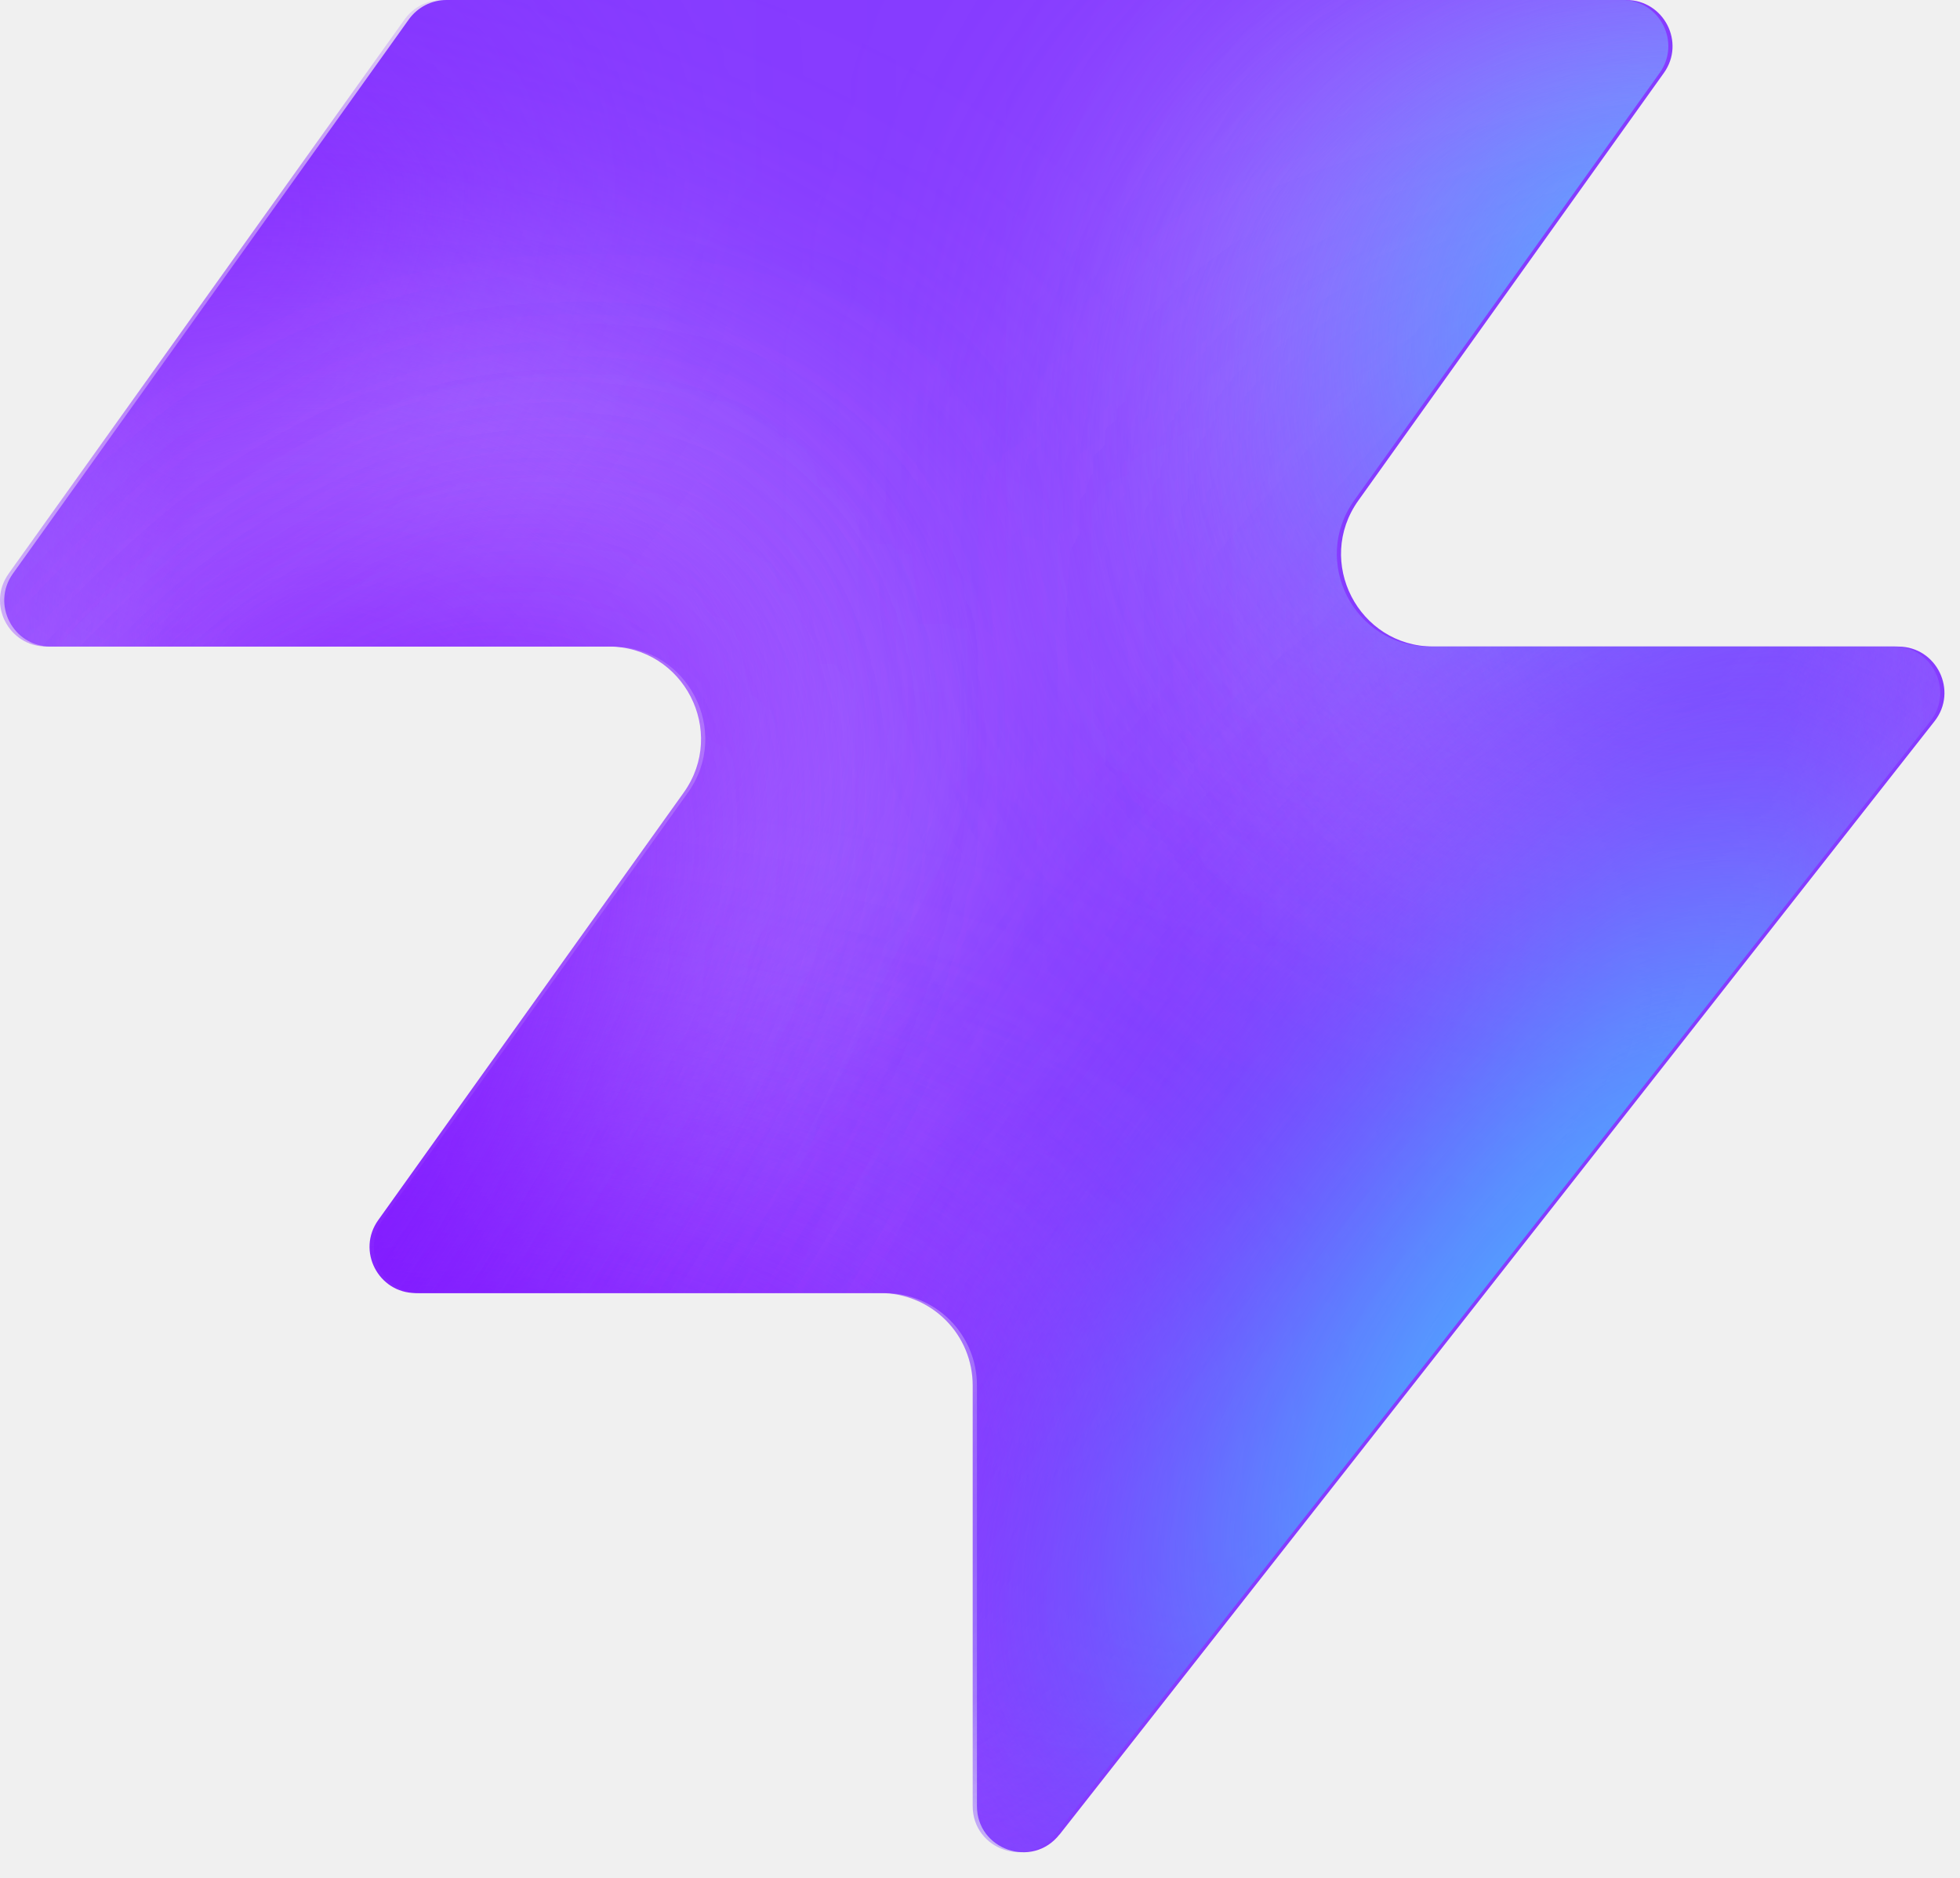
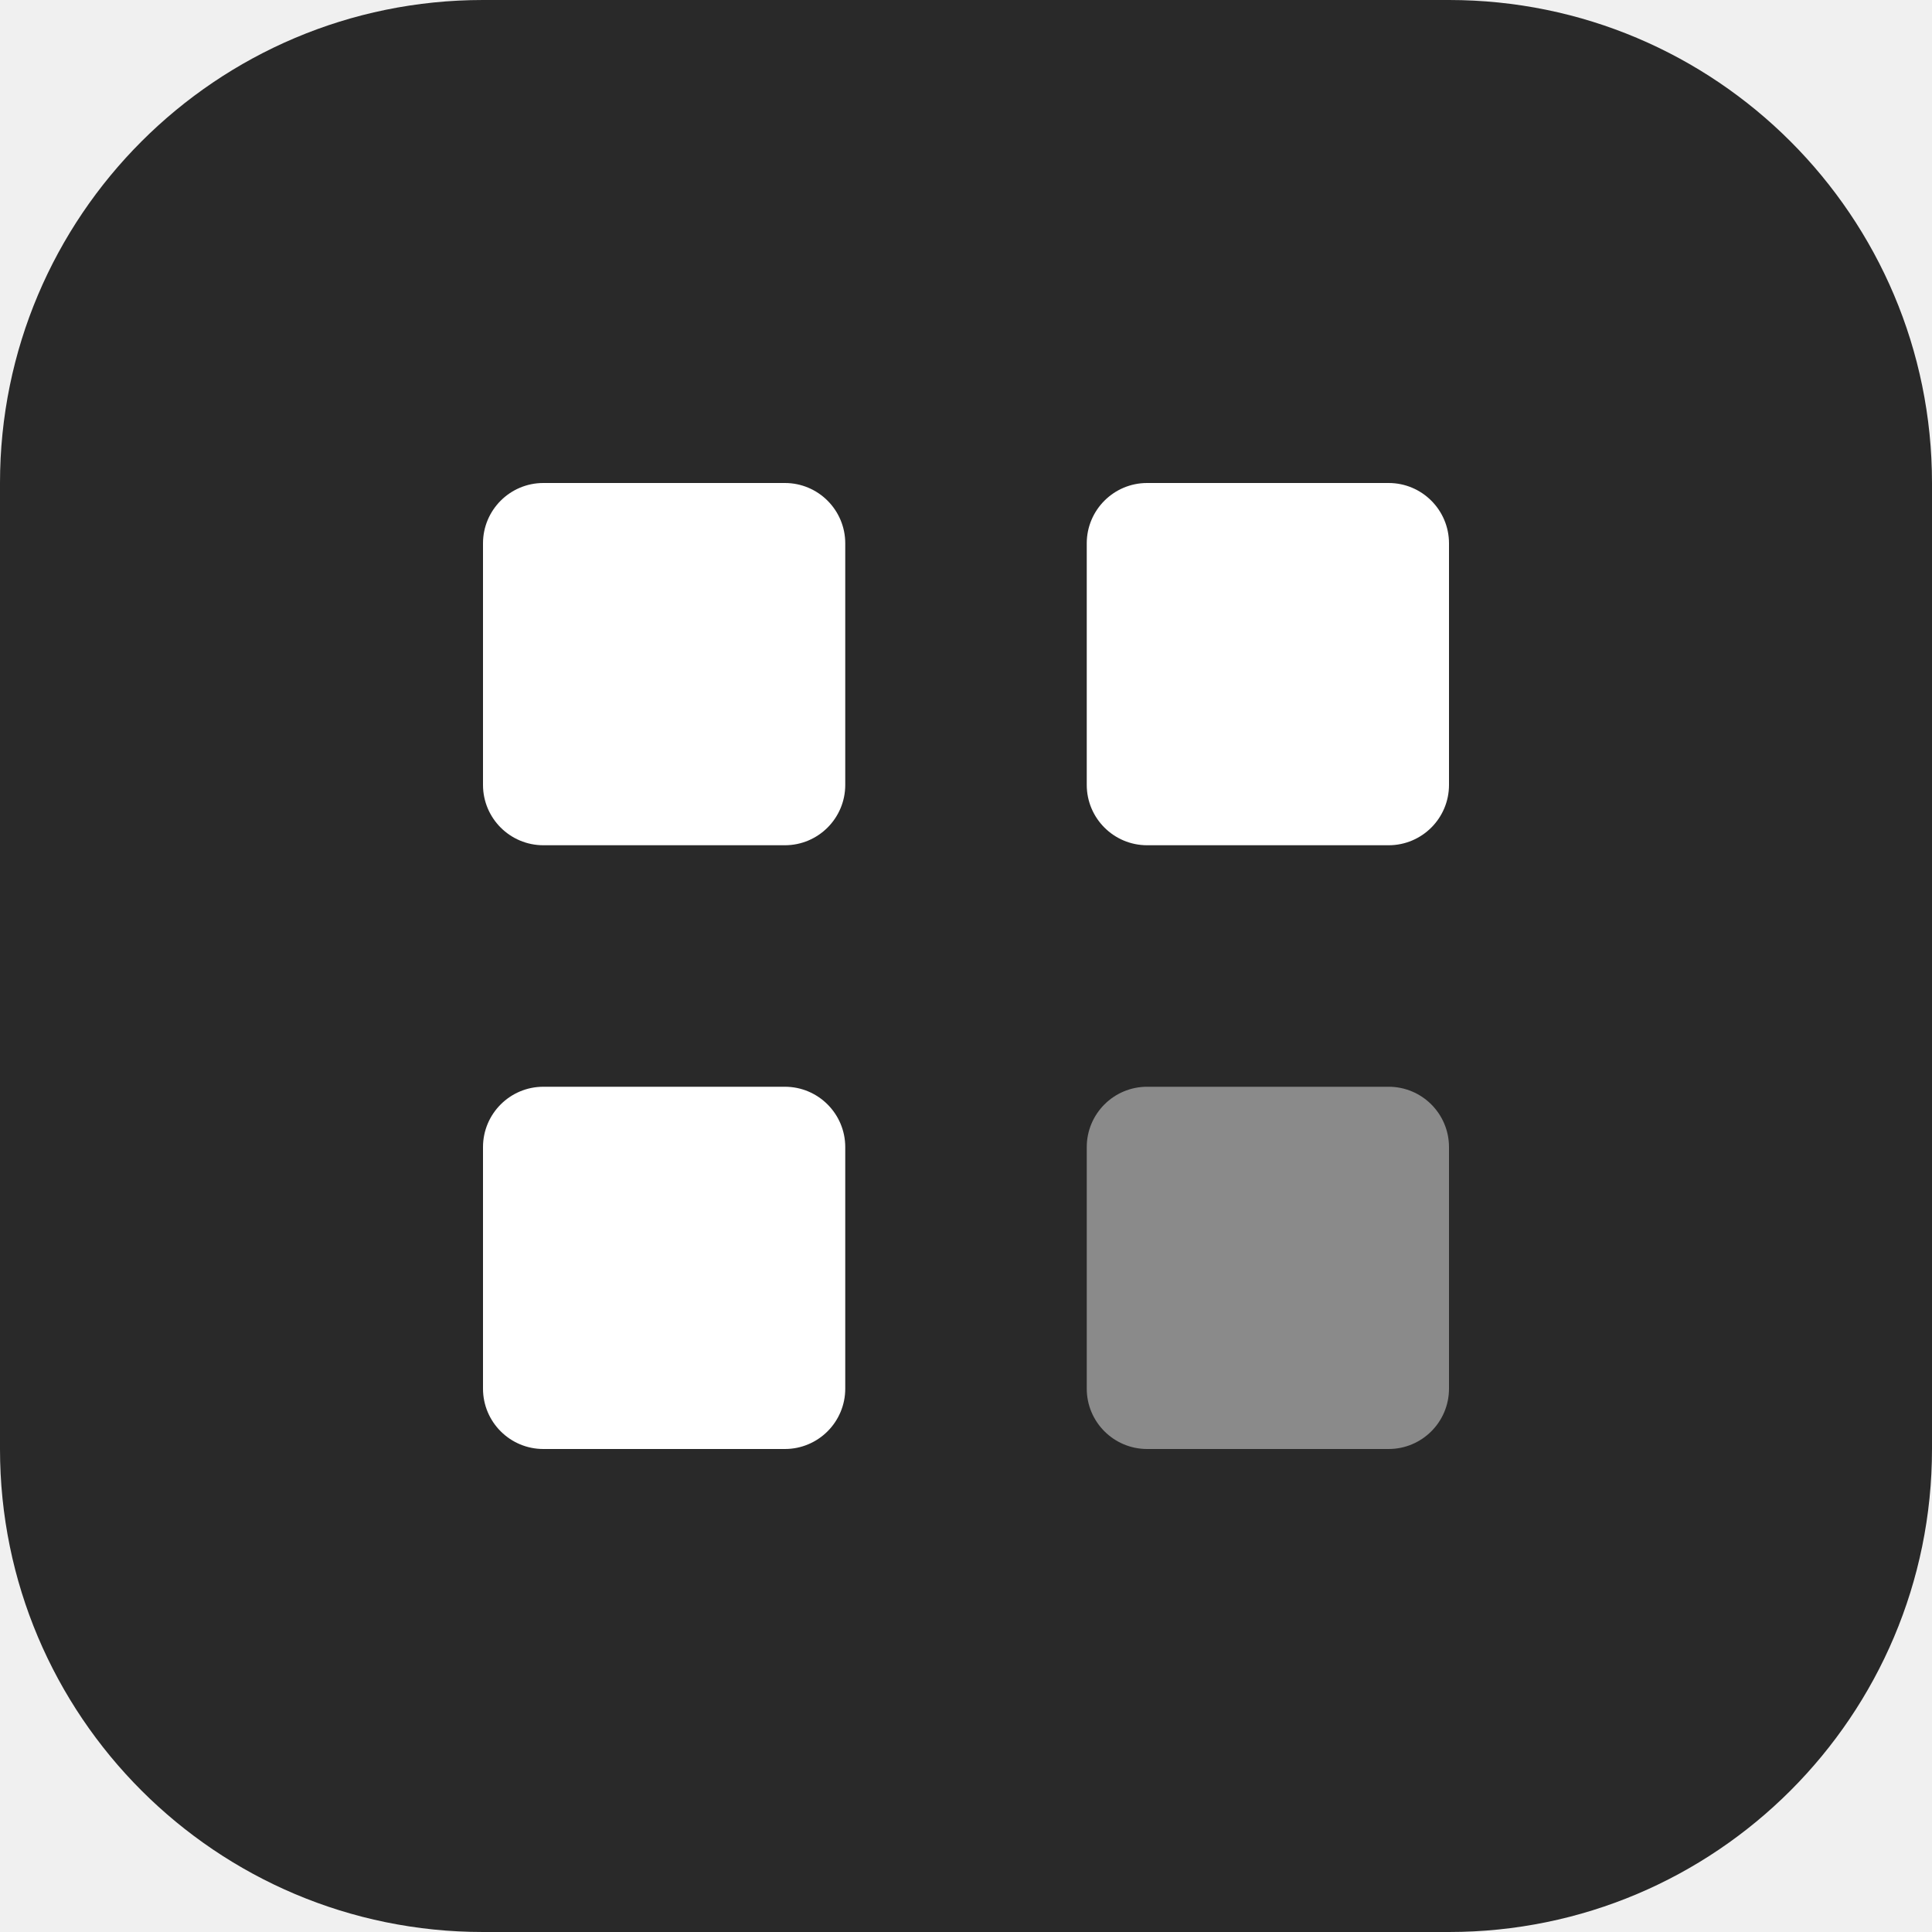
- <svg xmlns="http://www.w3.org/2000/svg" width="48" height="46" fill="none" viewBox="0 0 48 46">
-   <path fill="#863bff" d="M25.946 44.938c-.664.845-2.021.375-2.021-.698V33.937a2.26 2.26 0 0 0-2.262-2.262H10.287c-.92 0-1.456-1.04-.92-1.788l7.48-10.471c1.07-1.497 0-3.578-1.842-3.578H1.237c-.92 0-1.456-1.04-.92-1.788L10.013.474c.214-.297.556-.474.92-.474h28.894c.92 0 1.456 1.04.92 1.788l-7.48 10.471c-1.07 1.498 0 3.579 1.842 3.579h11.377c.943 0 1.473 1.088.89 1.83L25.947 44.94z" style="fill:#863bff;fill:color(display-p3 .525 .23 1);fill-opacity:1" />
-   <mask id="a" width="48" height="46" x="0" y="0" maskUnits="userSpaceOnUse" style="mask-type:alpha">
-     <path fill="#000" d="M25.842 44.938c-.664.844-2.021.375-2.021-.698V33.937a2.26 2.26 0 0 0-2.262-2.262H10.183c-.92 0-1.456-1.04-.92-1.788l7.48-10.471c1.07-1.498 0-3.579-1.842-3.579H1.133c-.92 0-1.456-1.04-.92-1.787L9.91.473c.214-.297.556-.474.92-.474h28.894c.92 0 1.456 1.04.92 1.788l-7.48 10.471c-1.07 1.498 0 3.578 1.842 3.578h11.377c.943 0 1.473 1.088.89 1.832L25.843 44.94z" style="fill:#000;fill-opacity:1" />
-   </mask>
-   <g mask="url(#a)">
-     <g filter="url(#b)">
-       <ellipse cx="5.508" cy="14.704" fill="#ede6ff" rx="5.508" ry="14.704" style="fill:#ede6ff;fill:color(display-p3 .927 .903 1);fill-opacity:1" transform="matrix(.00324 1 1 -.00324 -4.47 31.516)" />
-     </g>
-     <g filter="url(#c)">
-       <ellipse cx="10.399" cy="29.851" fill="#ede6ff" rx="10.399" ry="29.851" style="fill:#ede6ff;fill:color(display-p3 .927 .903 1);fill-opacity:1" transform="matrix(.00324 1 1 -.00324 -39.328 7.883)" />
-     </g>
-     <g filter="url(#d)">
-       <ellipse cx="5.508" cy="30.487" fill="#7e14ff" rx="5.508" ry="30.487" style="fill:#7e14ff;fill:color(display-p3 .492 .077 1);fill-opacity:1" transform="rotate(89.814 -25.913 -14.639)scale(1 -1)" />
-     </g>
-     <g filter="url(#e)">
-       <ellipse cx="5.508" cy="30.599" fill="#7e14ff" rx="5.508" ry="30.599" style="fill:#7e14ff;fill:color(display-p3 .492 .077 1);fill-opacity:1" transform="rotate(89.814 -32.644 -3.334)scale(1 -1)" />
-     </g>
-     <g filter="url(#f)">
-       <ellipse cx="5.508" cy="30.599" fill="#7e14ff" rx="5.508" ry="30.599" style="fill:#7e14ff;fill:color(display-p3 .492 .077 1);fill-opacity:1" transform="matrix(.00324 1 1 -.00324 -34.34 30.47)" />
-     </g>
-     <g filter="url(#g)">
-       <ellipse cx="14.072" cy="22.078" fill="#ede6ff" rx="14.072" ry="22.078" style="fill:#ede6ff;fill:color(display-p3 .927 .903 1);fill-opacity:1" transform="rotate(93.35 24.506 48.493)scale(-1 1)" />
-     </g>
-     <g filter="url(#h)">
-       <ellipse cx="3.47" cy="21.501" fill="#7e14ff" rx="3.47" ry="21.501" style="fill:#7e14ff;fill:color(display-p3 .492 .077 1);fill-opacity:1" transform="rotate(89.009 28.708 47.59)scale(-1 1)" />
-     </g>
-     <g filter="url(#i)">
-       <ellipse cx="3.47" cy="21.501" fill="#7e14ff" rx="3.47" ry="21.501" style="fill:#7e14ff;fill:color(display-p3 .492 .077 1);fill-opacity:1" transform="rotate(89.009 28.708 47.59)scale(-1 1)" />
-     </g>
-     <g filter="url(#j)">
-       <ellipse cx=".387" cy="8.972" fill="#7e14ff" rx="4.407" ry="29.108" style="fill:#7e14ff;fill:color(display-p3 .492 .077 1);fill-opacity:1" transform="rotate(39.51 .387 8.972)" />
-     </g>
-     <g filter="url(#k)">
-       <ellipse cx="47.523" cy="-6.092" fill="#7e14ff" rx="4.407" ry="29.108" style="fill:#7e14ff;fill:color(display-p3 .492 .077 1);fill-opacity:1" transform="rotate(37.892 47.523 -6.092)" />
-     </g>
-     <g filter="url(#l)">
-       <ellipse cx="41.412" cy="6.333" fill="#47bfff" rx="5.971" ry="9.665" style="fill:#47bfff;fill:color(display-p3 .28 .748 1);fill-opacity:1" transform="rotate(37.892 41.412 6.333)" />
-     </g>
-     <g filter="url(#m)">
-       <ellipse cx="-1.879" cy="38.332" fill="#7e14ff" rx="4.407" ry="29.108" style="fill:#7e14ff;fill:color(display-p3 .492 .077 1);fill-opacity:1" transform="rotate(37.892 -1.88 38.332)" />
-     </g>
-     <g filter="url(#n)">
-       <ellipse cx="-1.879" cy="38.332" fill="#7e14ff" rx="4.407" ry="29.108" style="fill:#7e14ff;fill:color(display-p3 .492 .077 1);fill-opacity:1" transform="rotate(37.892 -1.88 38.332)" />
-     </g>
-     <g filter="url(#o)">
-       <ellipse cx="35.651" cy="29.907" fill="#7e14ff" rx="4.407" ry="29.108" style="fill:#7e14ff;fill:color(display-p3 .492 .077 1);fill-opacity:1" transform="rotate(37.892 35.651 29.907)" />
-     </g>
-     <g filter="url(#p)">
-       <ellipse cx="38.418" cy="32.4" fill="#47bfff" rx="5.971" ry="15.297" style="fill:#47bfff;fill:color(display-p3 .28 .748 1);fill-opacity:1" transform="rotate(37.892 38.418 32.4)" />
-     </g>
+ <svg xmlns="http://www.w3.org/2000/svg" viewBox="0 0 32 32">
+   <rect width="32" height="32" rx="8" fill="#292929" />
+   <g fill="white">
+     <rect x="8" y="8" width="6" height="6" rx="1" />
+     <rect x="18" y="8" width="6" height="6" rx="1" />
+     <rect x="8" y="18" width="6" height="6" rx="1" />
+     <rect x="18" y="18" width="6" height="6" rx="1" opacity=".45" />
  </g>
-   <defs>
-     <filter id="b" width="60.045" height="41.654" x="-19.77" y="16.149" color-interpolation-filters="sRGB" filterUnits="userSpaceOnUse">
-       <feFlood flood-opacity="0" result="BackgroundImageFix" />
-       <feBlend in="SourceGraphic" in2="BackgroundImageFix" result="shape" />
-       <feGaussianBlur result="effect1_foregroundBlur_2002_17158" stdDeviation="7.659" />
-     </filter>
-     <filter id="c" width="90.34" height="51.437" x="-54.613" y="-7.533" color-interpolation-filters="sRGB" filterUnits="userSpaceOnUse">
-       <feFlood flood-opacity="0" result="BackgroundImageFix" />
-       <feBlend in="SourceGraphic" in2="BackgroundImageFix" result="shape" />
-       <feGaussianBlur result="effect1_foregroundBlur_2002_17158" stdDeviation="7.659" />
-     </filter>
-     <filter id="d" width="79.355" height="29.4" x="-49.64" y="2.03" color-interpolation-filters="sRGB" filterUnits="userSpaceOnUse">
-       <feFlood flood-opacity="0" result="BackgroundImageFix" />
-       <feBlend in="SourceGraphic" in2="BackgroundImageFix" result="shape" />
-       <feGaussianBlur result="effect1_foregroundBlur_2002_17158" stdDeviation="4.596" />
-     </filter>
-     <filter id="e" width="79.579" height="29.4" x="-45.045" y="20.029" color-interpolation-filters="sRGB" filterUnits="userSpaceOnUse">
-       <feFlood flood-opacity="0" result="BackgroundImageFix" />
-       <feBlend in="SourceGraphic" in2="BackgroundImageFix" result="shape" />
-       <feGaussianBlur result="effect1_foregroundBlur_2002_17158" stdDeviation="4.596" />
-     </filter>
-     <filter id="f" width="79.579" height="29.4" x="-43.513" y="21.178" color-interpolation-filters="sRGB" filterUnits="userSpaceOnUse">
-       <feFlood flood-opacity="0" result="BackgroundImageFix" />
-       <feBlend in="SourceGraphic" in2="BackgroundImageFix" result="shape" />
-       <feGaussianBlur result="effect1_foregroundBlur_2002_17158" stdDeviation="4.596" />
-     </filter>
-     <filter id="g" width="74.749" height="58.852" x="15.756" y="-17.901" color-interpolation-filters="sRGB" filterUnits="userSpaceOnUse">
-       <feFlood flood-opacity="0" result="BackgroundImageFix" />
-       <feBlend in="SourceGraphic" in2="BackgroundImageFix" result="shape" />
-       <feGaussianBlur result="effect1_foregroundBlur_2002_17158" stdDeviation="7.659" />
-     </filter>
-     <filter id="h" width="61.377" height="25.362" x="23.548" y="2.284" color-interpolation-filters="sRGB" filterUnits="userSpaceOnUse">
-       <feFlood flood-opacity="0" result="BackgroundImageFix" />
-       <feBlend in="SourceGraphic" in2="BackgroundImageFix" result="shape" />
-       <feGaussianBlur result="effect1_foregroundBlur_2002_17158" stdDeviation="4.596" />
-     </filter>
-     <filter id="i" width="61.377" height="25.362" x="23.548" y="2.284" color-interpolation-filters="sRGB" filterUnits="userSpaceOnUse">
-       <feFlood flood-opacity="0" result="BackgroundImageFix" />
-       <feBlend in="SourceGraphic" in2="BackgroundImageFix" result="shape" />
-       <feGaussianBlur result="effect1_foregroundBlur_2002_17158" stdDeviation="4.596" />
-     </filter>
-     <filter id="j" width="56.045" height="63.649" x="-27.636" y="-22.853" color-interpolation-filters="sRGB" filterUnits="userSpaceOnUse">
-       <feFlood flood-opacity="0" result="BackgroundImageFix" />
-       <feBlend in="SourceGraphic" in2="BackgroundImageFix" result="shape" />
-       <feGaussianBlur result="effect1_foregroundBlur_2002_17158" stdDeviation="4.596" />
-     </filter>
-     <filter id="k" width="54.814" height="64.646" x="20.116" y="-38.415" color-interpolation-filters="sRGB" filterUnits="userSpaceOnUse">
-       <feFlood flood-opacity="0" result="BackgroundImageFix" />
-       <feBlend in="SourceGraphic" in2="BackgroundImageFix" result="shape" />
-       <feGaussianBlur result="effect1_foregroundBlur_2002_17158" stdDeviation="4.596" />
-     </filter>
-     <filter id="l" width="33.541" height="35.313" x="24.641" y="-11.323" color-interpolation-filters="sRGB" filterUnits="userSpaceOnUse">
-       <feFlood flood-opacity="0" result="BackgroundImageFix" />
-       <feBlend in="SourceGraphic" in2="BackgroundImageFix" result="shape" />
-       <feGaussianBlur result="effect1_foregroundBlur_2002_17158" stdDeviation="4.596" />
-     </filter>
-     <filter id="m" width="54.814" height="64.646" x="-29.286" y="6.009" color-interpolation-filters="sRGB" filterUnits="userSpaceOnUse">
-       <feFlood flood-opacity="0" result="BackgroundImageFix" />
-       <feBlend in="SourceGraphic" in2="BackgroundImageFix" result="shape" />
-       <feGaussianBlur result="effect1_foregroundBlur_2002_17158" stdDeviation="4.596" />
-     </filter>
-     <filter id="n" width="54.814" height="64.646" x="-29.286" y="6.009" color-interpolation-filters="sRGB" filterUnits="userSpaceOnUse">
-       <feFlood flood-opacity="0" result="BackgroundImageFix" />
-       <feBlend in="SourceGraphic" in2="BackgroundImageFix" result="shape" />
-       <feGaussianBlur result="effect1_foregroundBlur_2002_17158" stdDeviation="4.596" />
-     </filter>
-     <filter id="o" width="54.814" height="64.646" x="8.244" y="-2.416" color-interpolation-filters="sRGB" filterUnits="userSpaceOnUse">
-       <feFlood flood-opacity="0" result="BackgroundImageFix" />
-       <feBlend in="SourceGraphic" in2="BackgroundImageFix" result="shape" />
-       <feGaussianBlur result="effect1_foregroundBlur_2002_17158" stdDeviation="4.596" />
-     </filter>
-     <filter id="p" width="39.409" height="43.623" x="18.713" y="10.588" color-interpolation-filters="sRGB" filterUnits="userSpaceOnUse">
-       <feFlood flood-opacity="0" result="BackgroundImageFix" />
-       <feBlend in="SourceGraphic" in2="BackgroundImageFix" result="shape" />
-       <feGaussianBlur result="effect1_foregroundBlur_2002_17158" stdDeviation="4.596" />
-     </filter>
-   </defs>
</svg>
